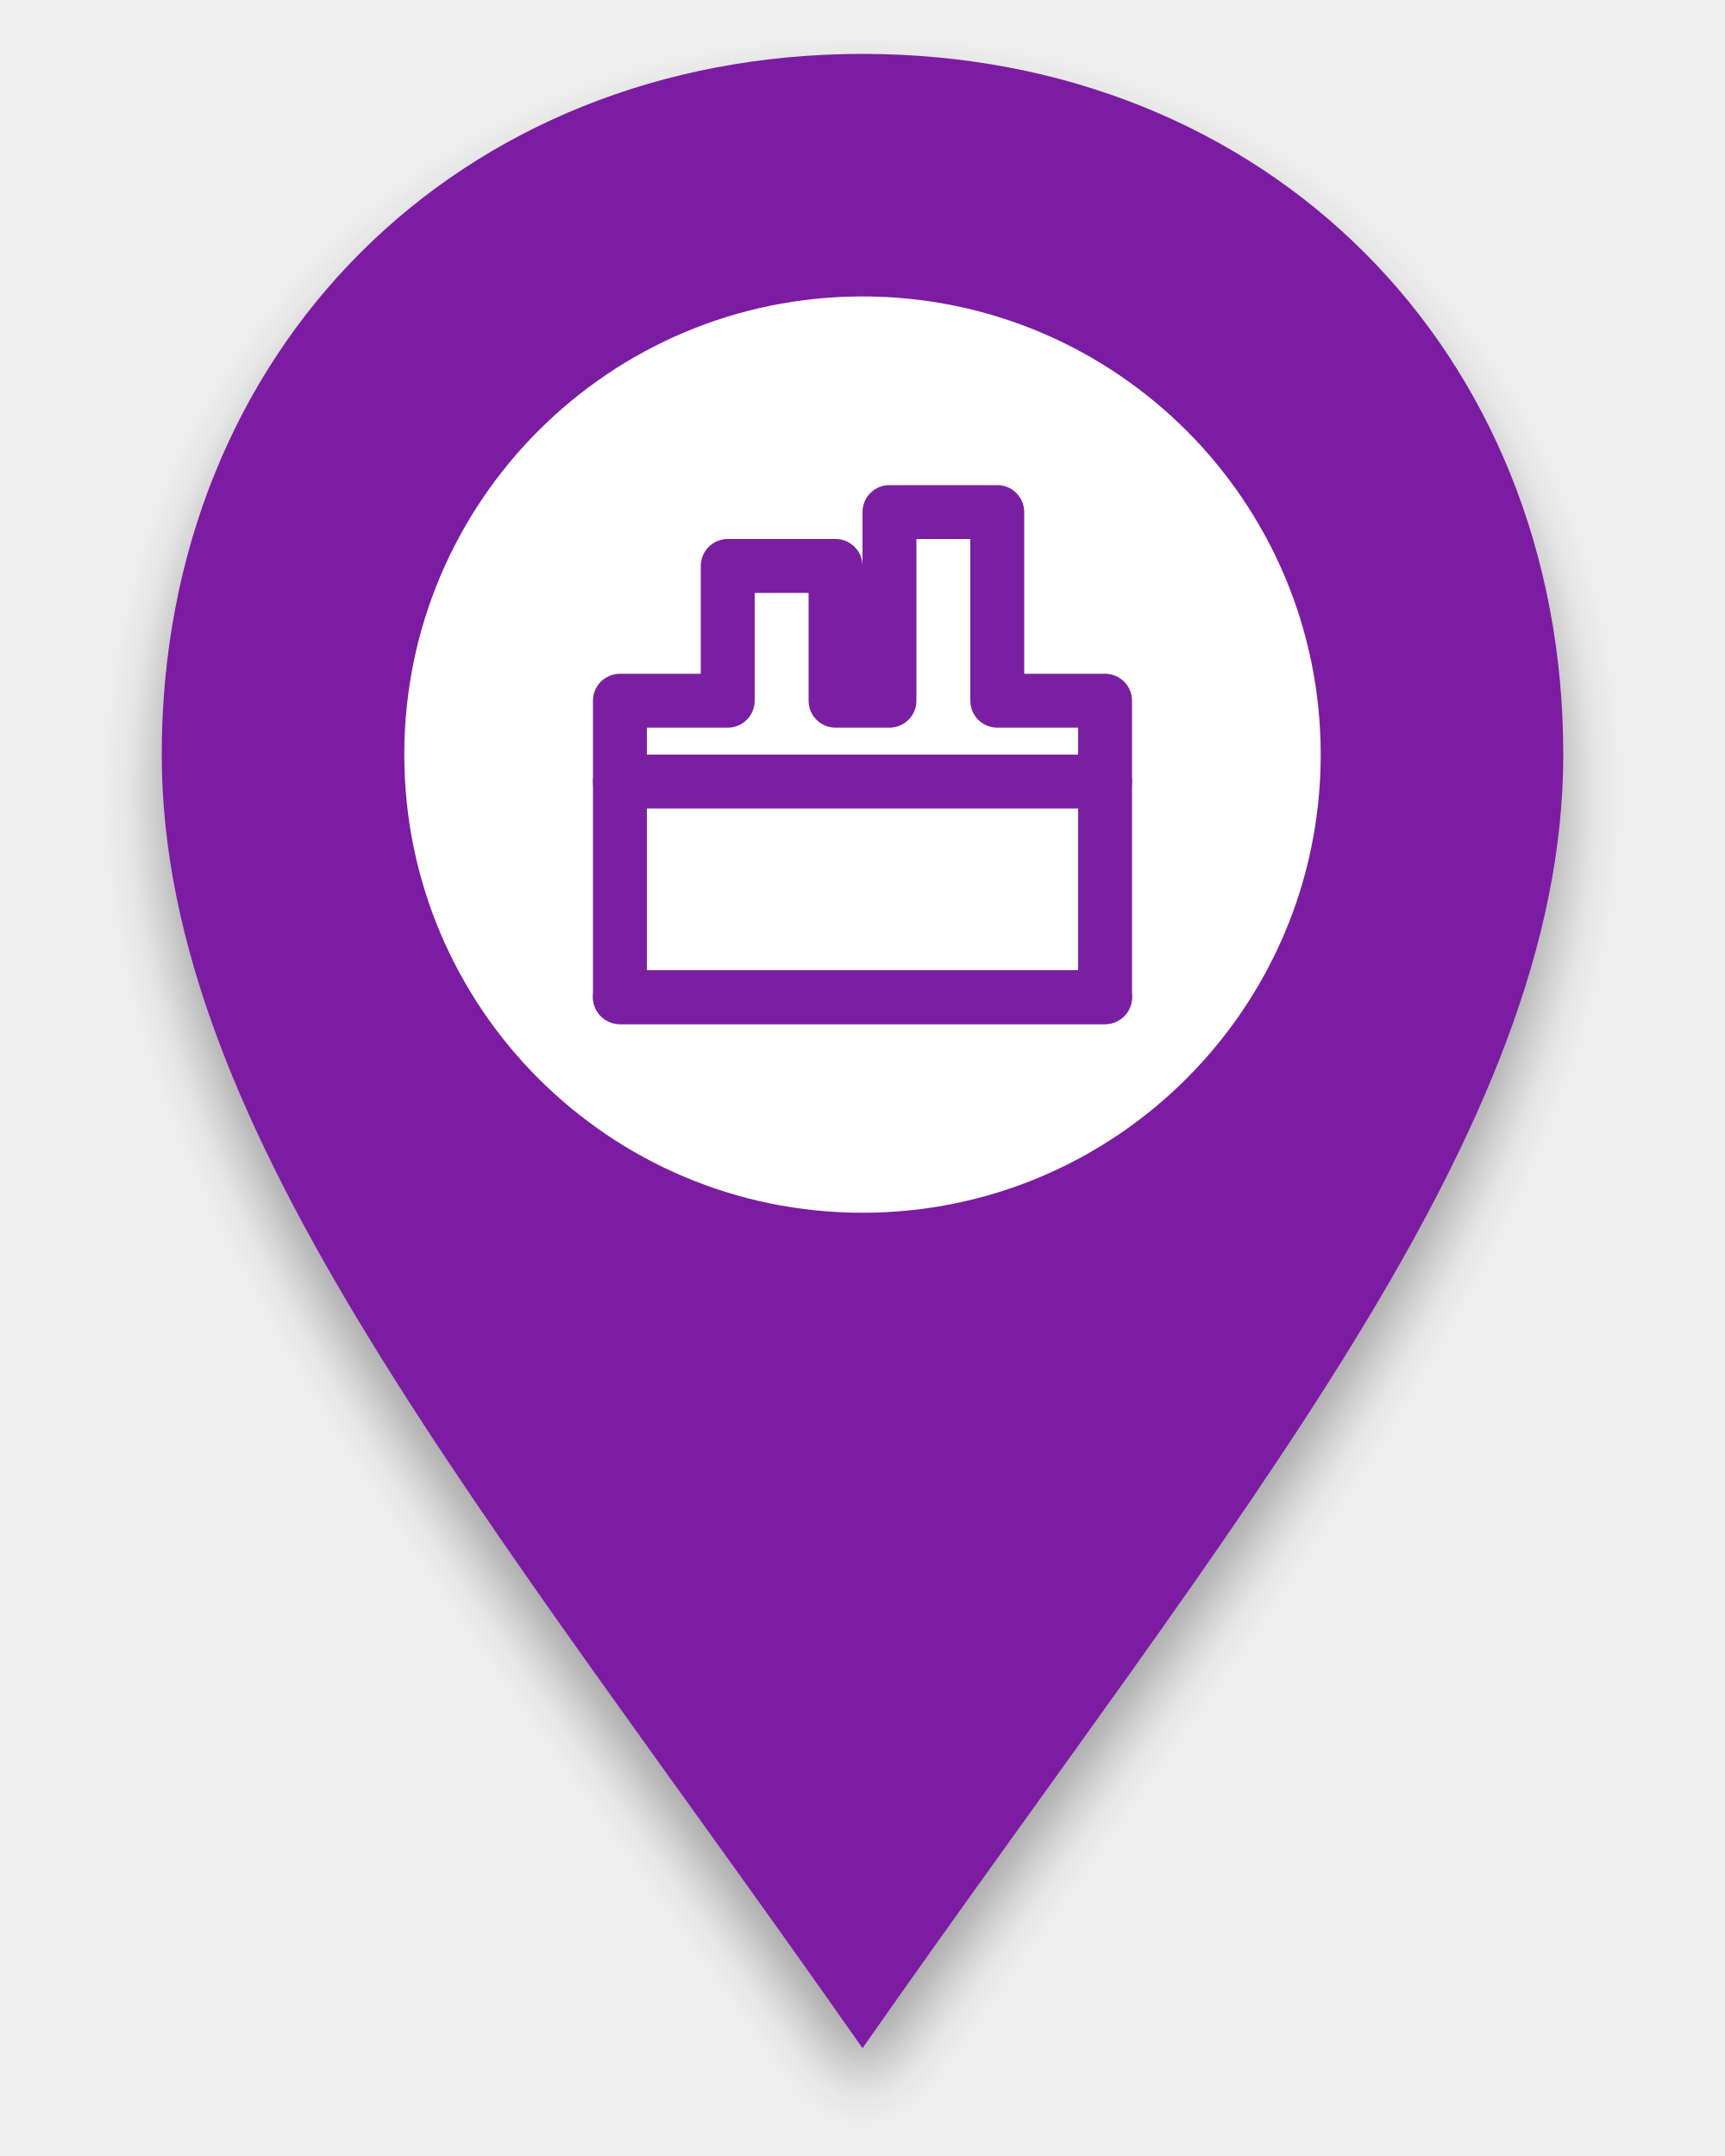
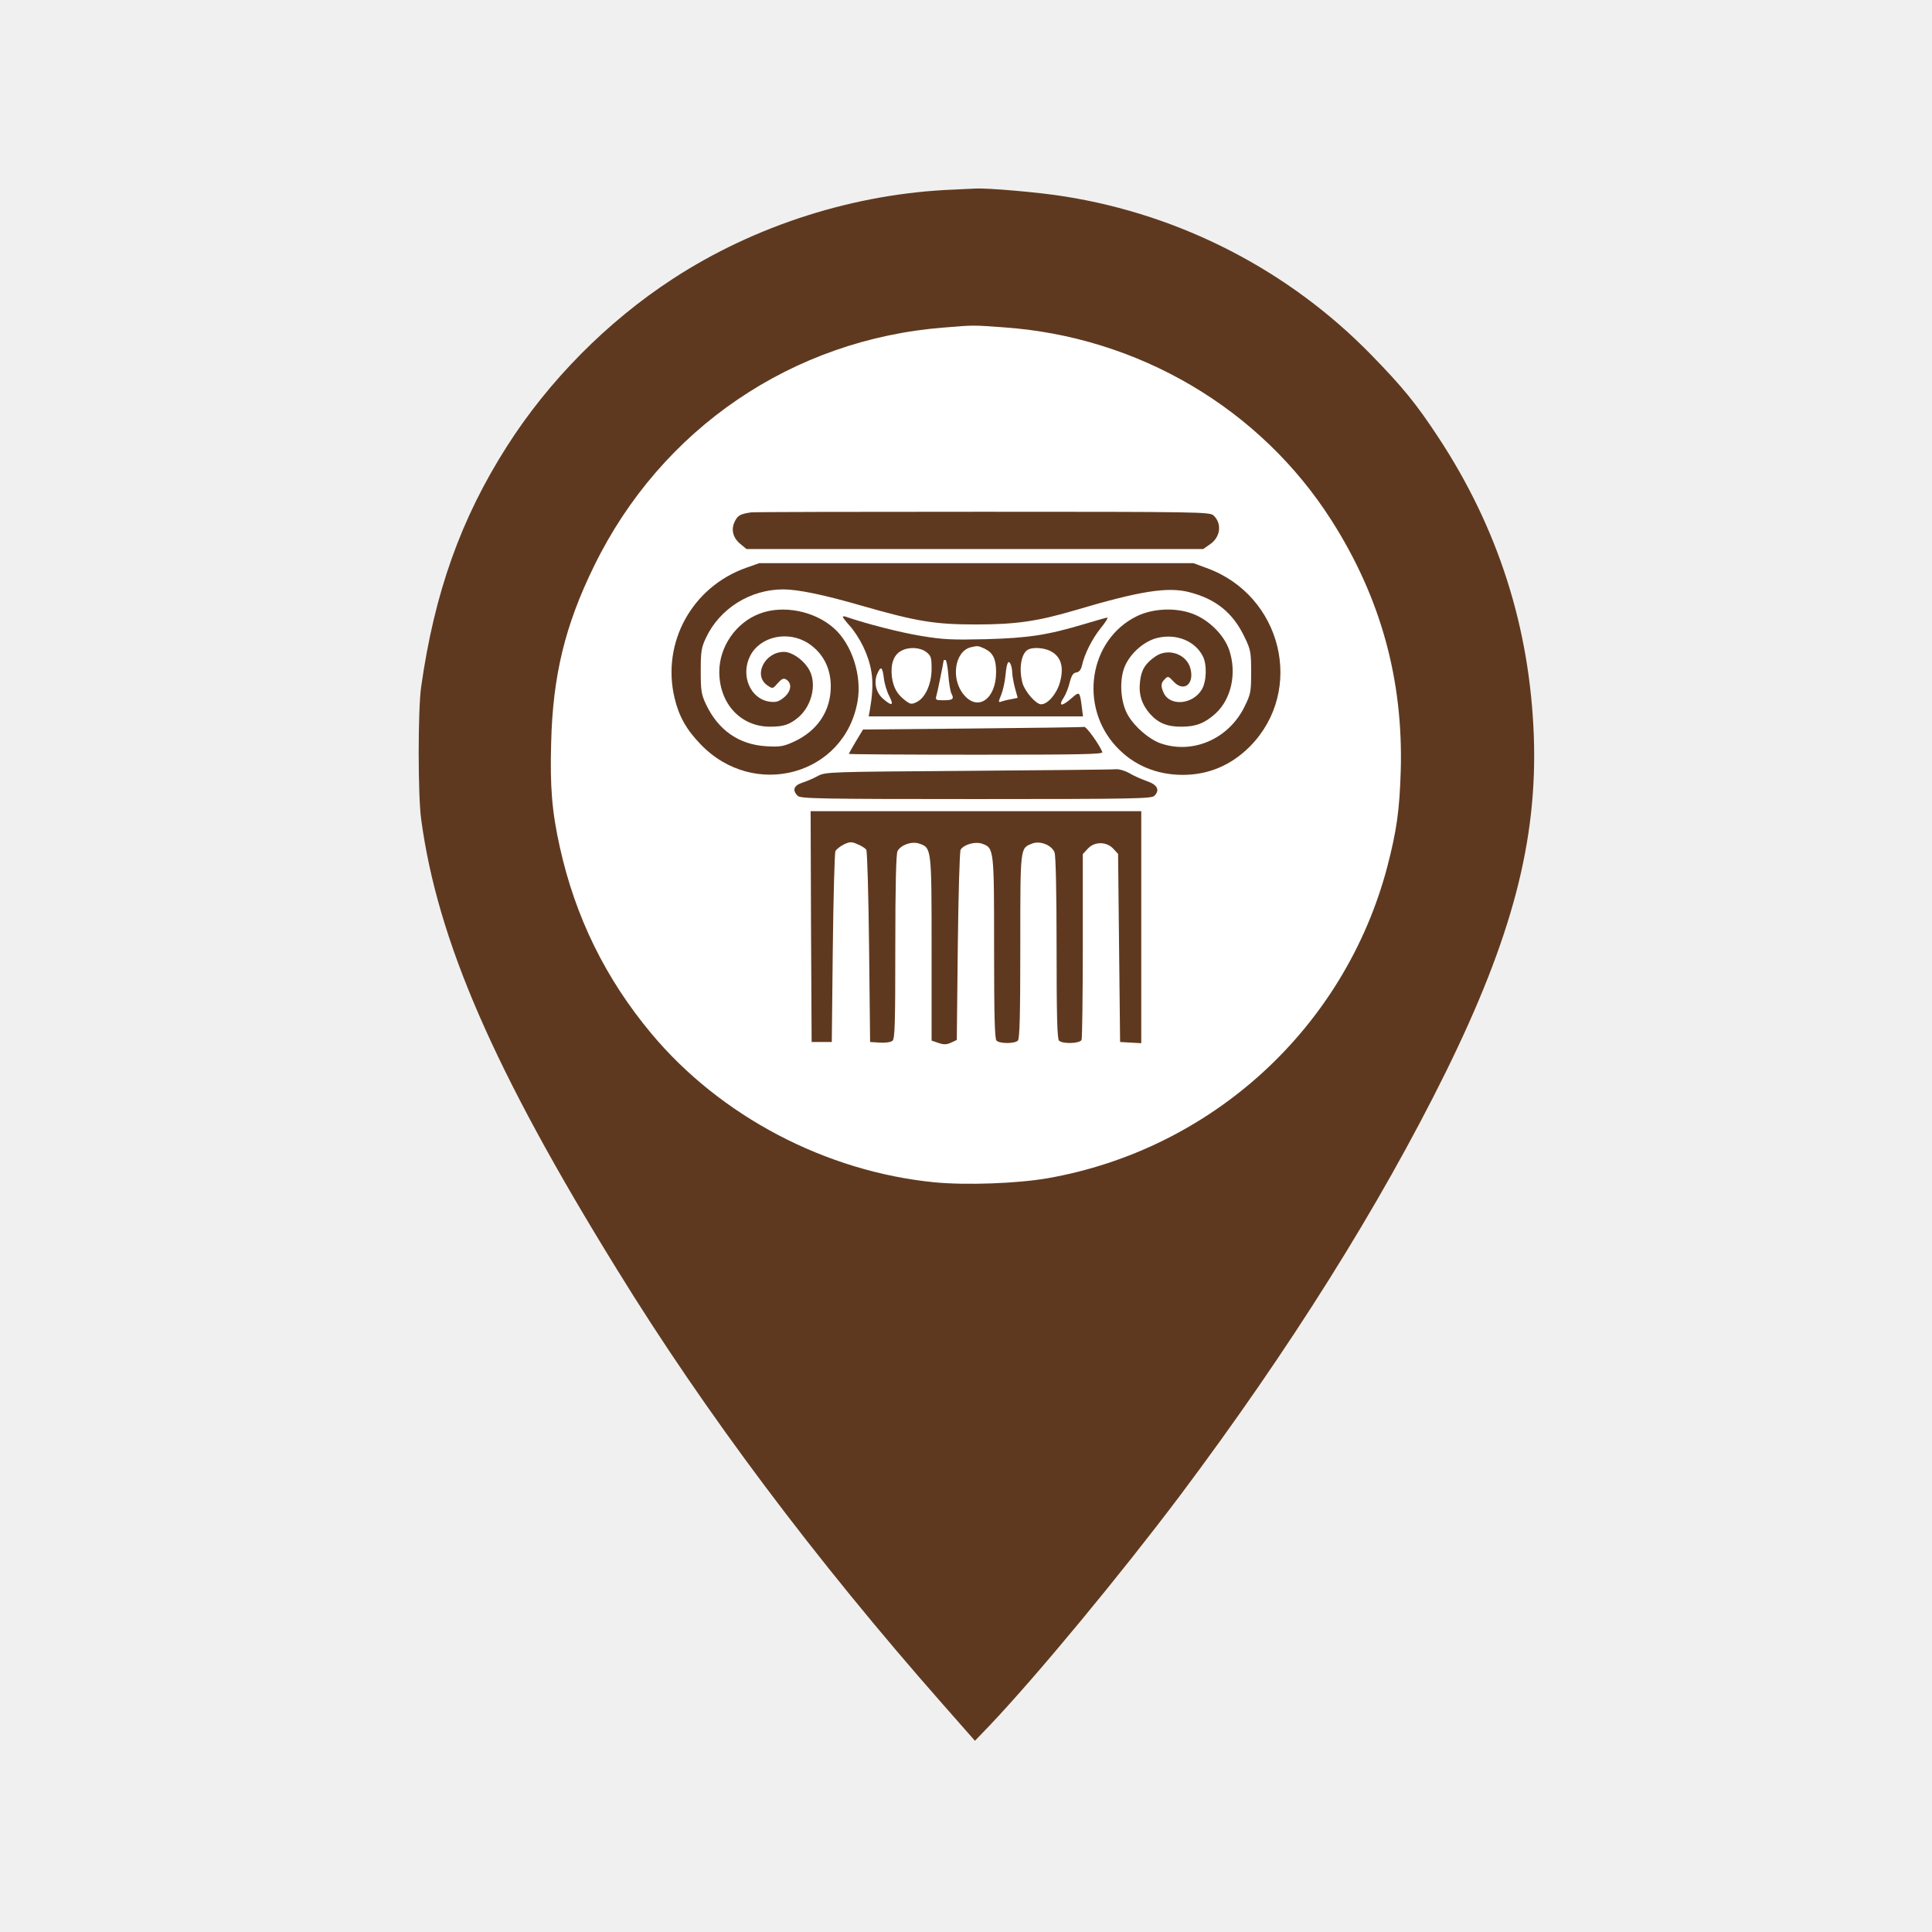
- <svg xmlns="http://www.w3.org/2000/svg" viewBox="0 0 64 80">
-   <defs>
-     <filter id="s" x="-20%" y="-20%" width="140%" height="140%">
-       <feGaussianBlur in="SourceAlpha" stdDeviation="1.2" />
-       <feOffset dy="1.5" />
-       <feComponentTransfer>
-         <feFuncA type="linear" slope="0.35" />
-       </feComponentTransfer>
-       <feMerge>
-         <feMergeNode />
-         <feMergeNode in="SourceGraphic" />
-       </feMerge>
-     </filter>
-   </defs>
-   <g filter="url(#s)">
-     <path d="M32 2 C17 2 6 13 6 28 C6 42 18 56 32 76 C46 56 58 42 58 28 C58 13 47 2 32 2 Z" fill="#7B1FA2" />
-     <circle cx="32" cy="28" r="17" fill="#FFFFFF" />
-   </g>
-   <g transform="translate(32 28)" fill="#7B1FA2" stroke="#7B1FA2" stroke-width="2" stroke-linecap="round" stroke-linejoin="round">
-     <path d="M-9 9 L-9 -2 L-5 -2 L-5 -7 L-1 -7 L-1 -2 L1 -2 L1 -9 L5 -9 L5 -2 L9 -2 L9 9 Z" fill="none" />
-     <path d="M-9 9 L9 9" fill="none" />
-     <path d="M-9 1 L9 1" fill="none" />
+ <svg xmlns="http://www.w3.org/2000/svg" viewBox="0 0 500 500">
+   <g transform="matrix(0.047509, 0, 0, -0.047509, -73.91373, 408.9614)" fill="#E6BB03" fill-rule="evenodd" stroke="none" style="">
+     <ellipse style="stroke: rgb(0, 0, 0); fill: rgb(255, 255, 255);" cx="6835.84" cy="-4467.1" rx="2791.03" ry="2696.7" transform="matrix(1, 0, 0, -1, 0, 0)" />
+     <g transform="matrix(1.098252, 0, 0, 1.098252, -2265.353, -1741.162)" fill="#5F391F" fill-rule="evenodd" stroke="none" style="">
+       <path fill-rule="evenodd" d="M8210 8483 c-489 -19 -985 -176 -1394 -443 -324 -211 -615 -505 -822 -830 -229 -359 -360 -727 -426 -1195 -16 -117 -16 -532 0 -653 81 -603 360 -1245 972 -2236 438 -712 983 -1438 1614 -2154 l161 -183 74 77 c236 249 648 747 943 1139 543 724 989 1434 1318 2100 330 670 456 1150 437 1670 -20 537 -177 1029 -474 1480 -109 166 -177 249 -333 409 -406 416 -940 693 -1520 785 -122 20 -385 43 -445 39 -16 -1 -64 -3 -105 -5z m245 -683 c670 -46 1276 -403 1630 -960 243 -382 355 -789 342 -1240 -6 -196 -20 -296 -67 -477 -211 -798 -869 -1401 -1686 -1544 -152 -26 -402 -35 -559 -20 -539 53 -1062 327 -1405 738 -227 272 -377 577 -454 925 -39 175 -49 297 -43 516 8 334 69 584 213 878 333 682 985 1125 1738 1183 146 12 138 12 291 1z" />
+       <path fill-rule="evenodd" d="M7205 6882 c-54 -8 -66 -15 -80 -43 -21 -40 -12 -82 27 -114 l30 -25 1132 0 1133 0 33 23 c53 35 62 104 18 144 -19 17 -71 18 -1147 18 -619 0 -1135 -1 -1146 -3z" />
+       <path fill-rule="evenodd" d="M7180 6607 c-268 -95 -420 -371 -355 -645 21 -90 59 -158 129 -230 265 -277 716 -154 779 214 22 126 -28 281 -116 360 -96 87 -253 118 -369 74 -118 -44 -201 -164 -201 -289 0 -158 107 -273 253 -272 66 0 95 10 139 46 71 61 95 177 48 246 -29 44 -82 79 -119 79 -97 0 -155 -119 -81 -167 25 -17 26 -16 50 12 20 22 29 26 42 18 30 -19 25 -58 -10 -88 -27 -22 -40 -26 -72 -22 -96 13 -146 130 -97 227 50 98 190 128 291 61 71 -48 109 -122 109 -212 0 -122 -66 -221 -184 -275 -51 -23 -67 -26 -136 -22 -135 8 -238 79 -299 208 -23 49 -26 67 -26 165 0 98 3 116 26 165 68 145 220 240 383 240 73 0 203 -27 386 -80 275 -79 365 -94 570 -94 199 0 306 16 490 70 323 96 461 118 569 90 132 -34 217 -103 274 -224 30 -62 32 -75 32 -172 0 -99 -2 -109 -33 -172 -78 -159 -255 -237 -415 -182 -56 19 -129 81 -163 140 -33 56 -43 152 -23 221 20 73 98 147 172 163 92 21 184 -16 222 -91 22 -41 19 -127 -5 -166 -45 -75 -158 -84 -189 -16 -15 33 -14 49 6 68 15 16 18 15 44 -13 50 -53 103 -12 83 65 -18 72 -110 104 -173 61 -50 -34 -71 -67 -77 -124 -8 -63 8 -114 49 -161 41 -46 86 -65 158 -64 69 0 114 17 167 65 79 72 107 201 68 316 -26 75 -101 149 -181 179 -85 32 -197 27 -277 -12 -237 -116 -289 -447 -101 -648 85 -91 198 -139 329 -139 128 0 241 48 334 142 273 278 158 749 -216 884 l-65 24 -1077 0 -1077 0 -65 -23z" />
+       <path fill-rule="evenodd" d="M7660 6363 c0 -3 16 -24 36 -46 20 -22 49 -67 65 -101 48 -103 56 -180 33 -313 l-6 -33 531 0 532 0 -6 48 c-10 76 -11 77 -50 43 -51 -45 -69 -42 -38 5 9 14 22 47 28 72 9 35 17 48 33 50 14 2 23 13 28 35 12 55 49 130 93 185 23 28 38 52 33 52 -5 0 -55 -14 -111 -31 -187 -56 -280 -70 -491 -76 -167 -4 -213 -2 -321 16 -100 16 -276 61 -376 96 -7 2 -13 2 -13 -2z m705 -158 c40 -20 55 -51 55 -115 0 -132 -88 -196 -158 -115 -68 77 -49 218 33 238 33 8 36 8 70 -8z m-291 -16 c23 -18 26 -27 26 -83 0 -75 -31 -144 -74 -165 -25 -12 -31 -11 -54 6 -43 32 -62 66 -69 120 -7 63 9 108 46 128 38 21 94 18 125 -6z m623 1 c47 -28 60 -80 39 -153 -16 -56 -60 -107 -93 -107 -25 0 -80 63 -92 105 -20 74 -6 153 31 168 29 12 85 6 115 -13z m-514 -114 c3 -41 10 -83 16 -94 14 -26 6 -32 -42 -32 -36 0 -39 2 -33 23 5 16 32 149 36 175 0 1 4 2 9 2 4 0 11 -33 14 -74z m311 48 c3 -9 6 -26 6 -38 0 -12 6 -45 13 -73 l14 -51 -34 -7 c-19 -3 -41 -9 -49 -12 -13 -5 -13 0 1 33 9 22 19 67 22 102 6 61 15 77 27 46z m-631 -63 c3 -27 15 -68 27 -90 24 -47 14 -52 -29 -15 -36 30 -49 81 -31 124 18 42 26 37 33 -19z" />
+       <path fill-rule="evenodd" d="M8302 5810 l-542 -5 -35 -58 c-19 -32 -35 -60 -35 -63 0 -2 284 -4 631 -4 521 0 630 2 626 13 -14 36 -79 127 -90 125 -7 -2 -256 -5 -555 -8z" />
+       <path fill-rule="evenodd" d="M8280 5600 c-693 -5 -706 -5 -745 -26 -22 -12 -57 -27 -77 -33 -42 -14 -50 -38 -22 -65 14 -14 108 -16 884 -16 788 0 870 2 885 16 29 29 15 56 -40 74 -27 10 -66 27 -85 39 -20 11 -48 20 -65 19 -16 -2 -347 -5 -735 -8z" />
+       <path fill-rule="evenodd" d="M7502 4828 l3 -573 50 0 50 0 5 465 c3 256 9 473 13 482 5 9 24 24 42 33 30 14 38 14 68 1 19 -8 38 -20 43 -27 5 -8 11 -225 14 -484 l5 -470 48 -3 c27 -2 55 2 63 9 12 10 14 85 14 466 0 306 4 461 11 475 17 31 71 50 108 37 61 -21 61 -22 61 -523 l0 -454 35 -12 c27 -9 40 -8 62 2 l28 13 5 465 c3 256 9 471 14 479 17 26 72 41 105 30 61 -21 61 -23 61 -517 0 -335 3 -451 12 -460 16 -16 90 -16 106 0 9 9 12 127 12 468 0 498 -1 485 58 509 39 16 98 -7 112 -44 6 -16 10 -202 10 -474 0 -334 3 -450 12 -459 18 -18 105 -15 112 4 3 9 6 219 6 468 l0 453 25 27 c33 36 92 36 126 0 l24 -26 5 -466 5 -467 53 -3 52 -3 0 575 0 576 -820 0 -820 0 2 -572z" />
+     </g>
  </g>
</svg>
